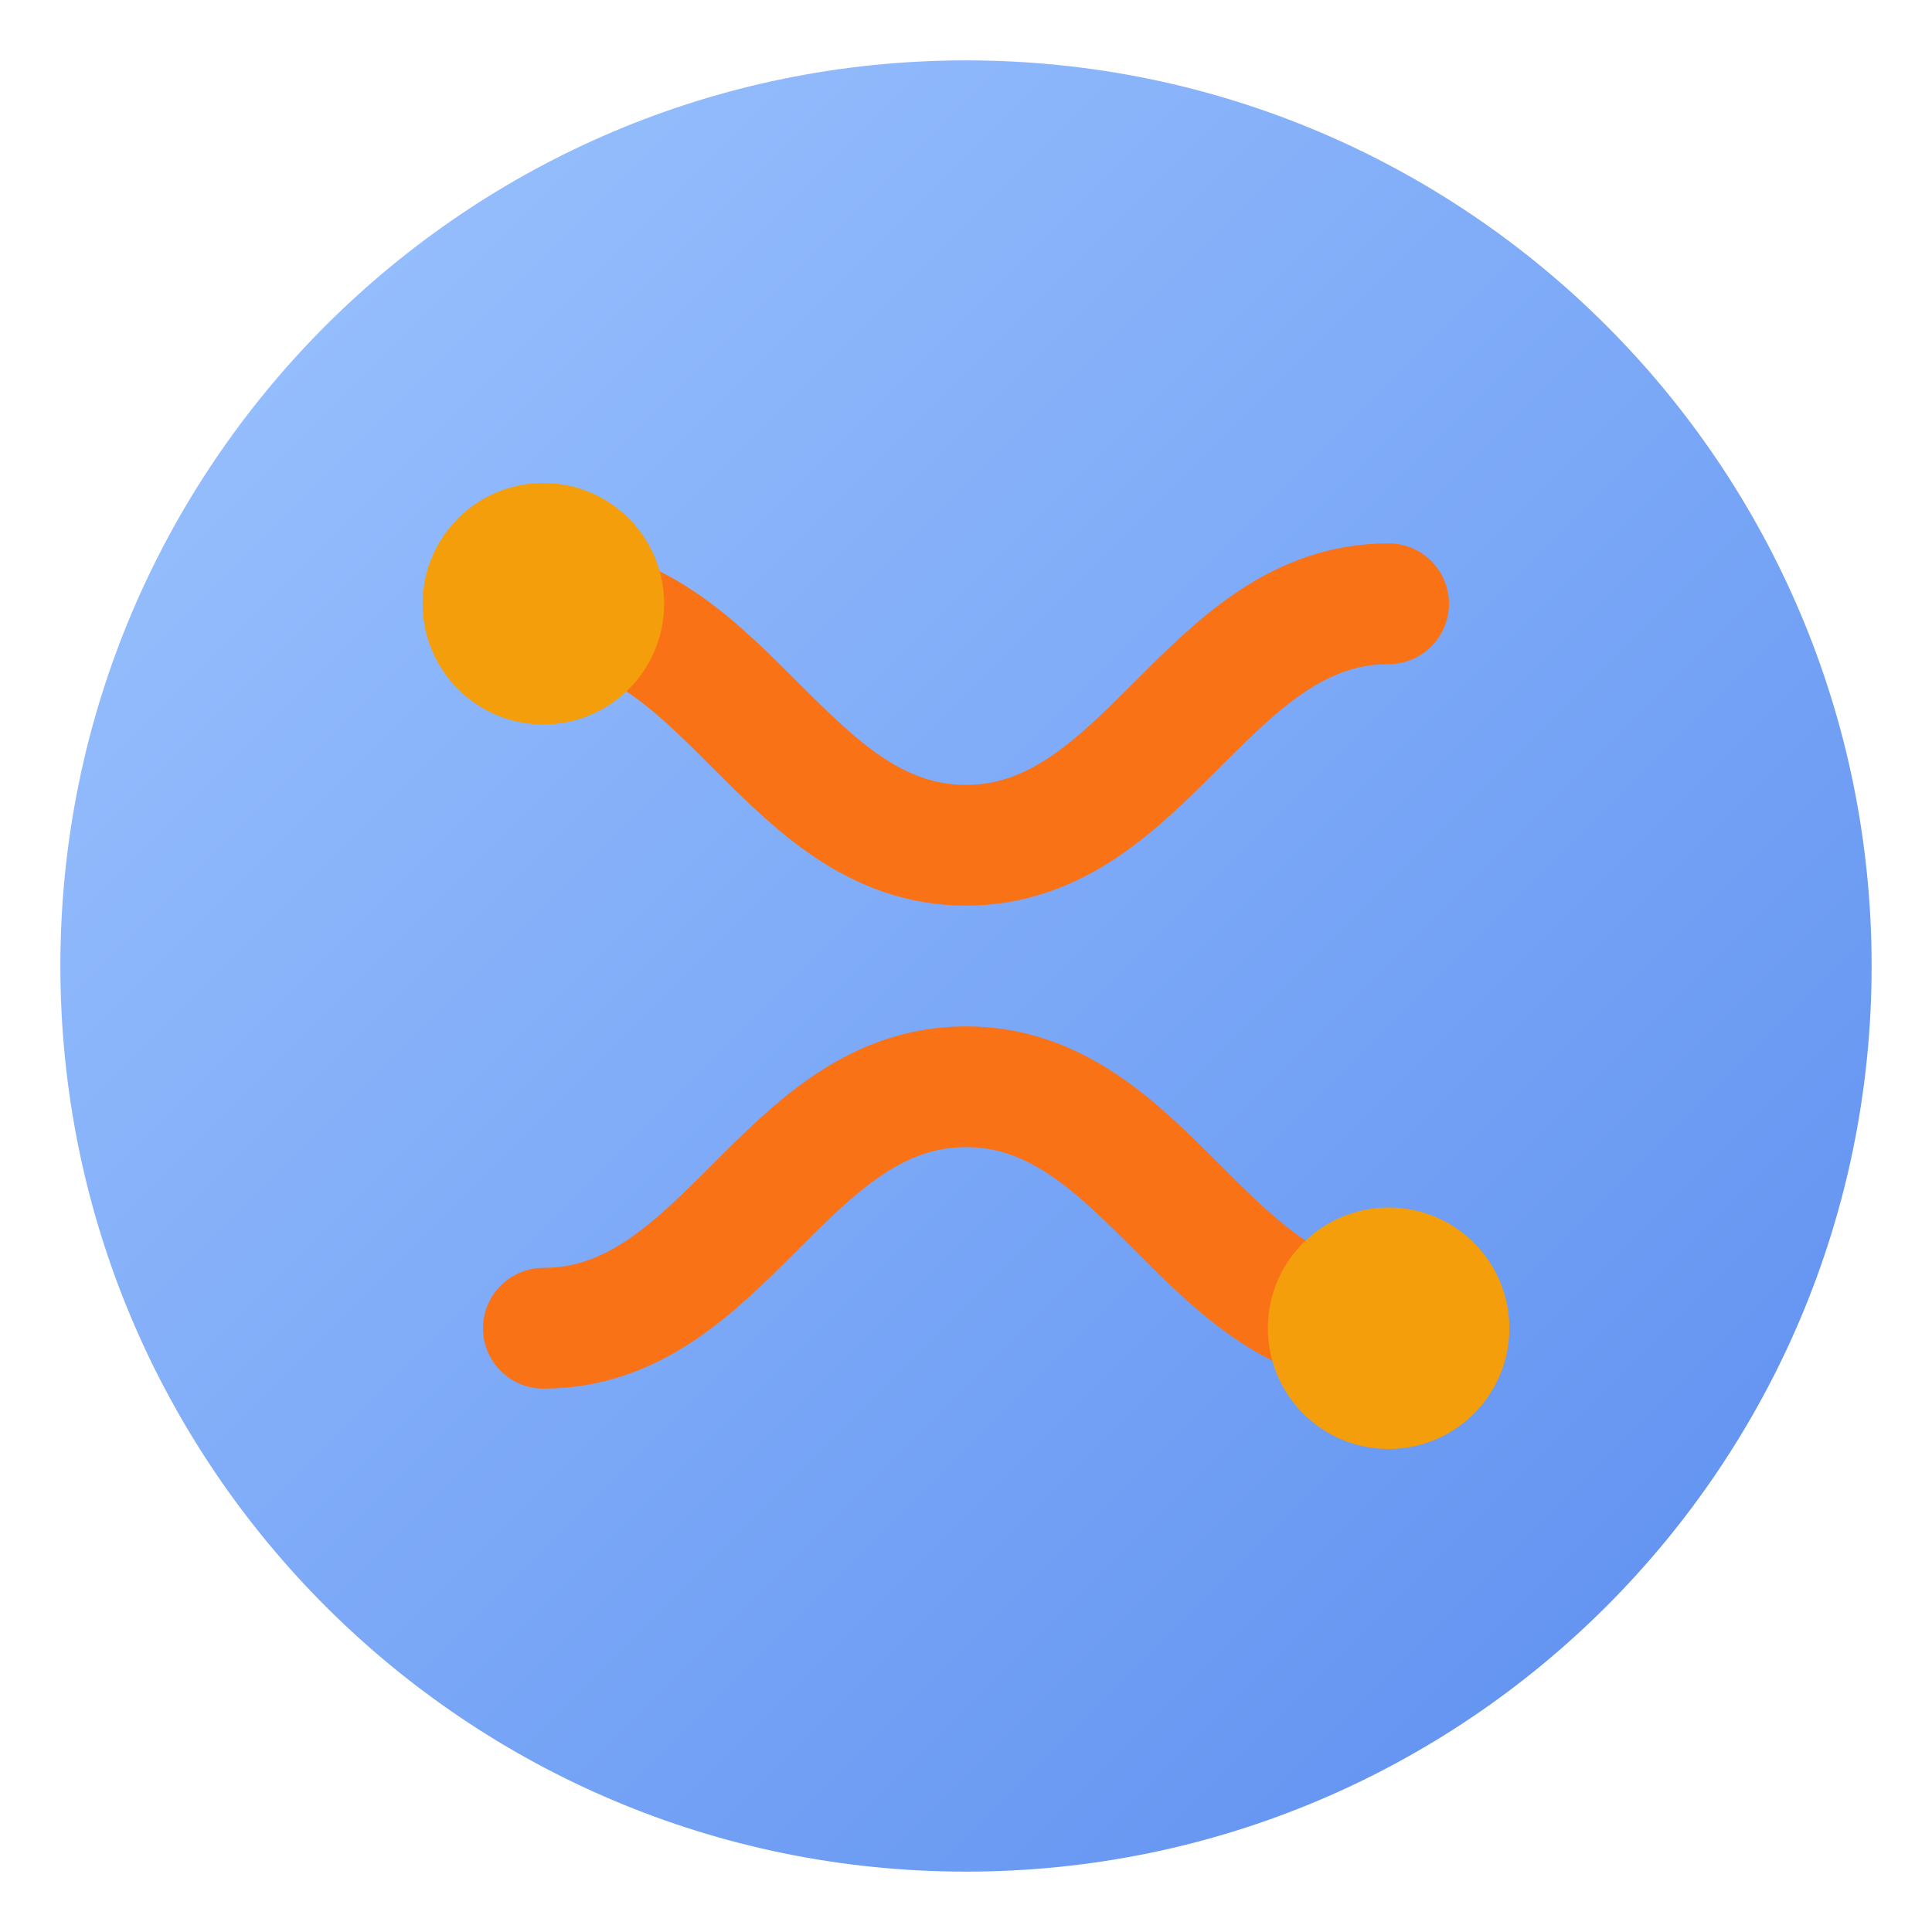
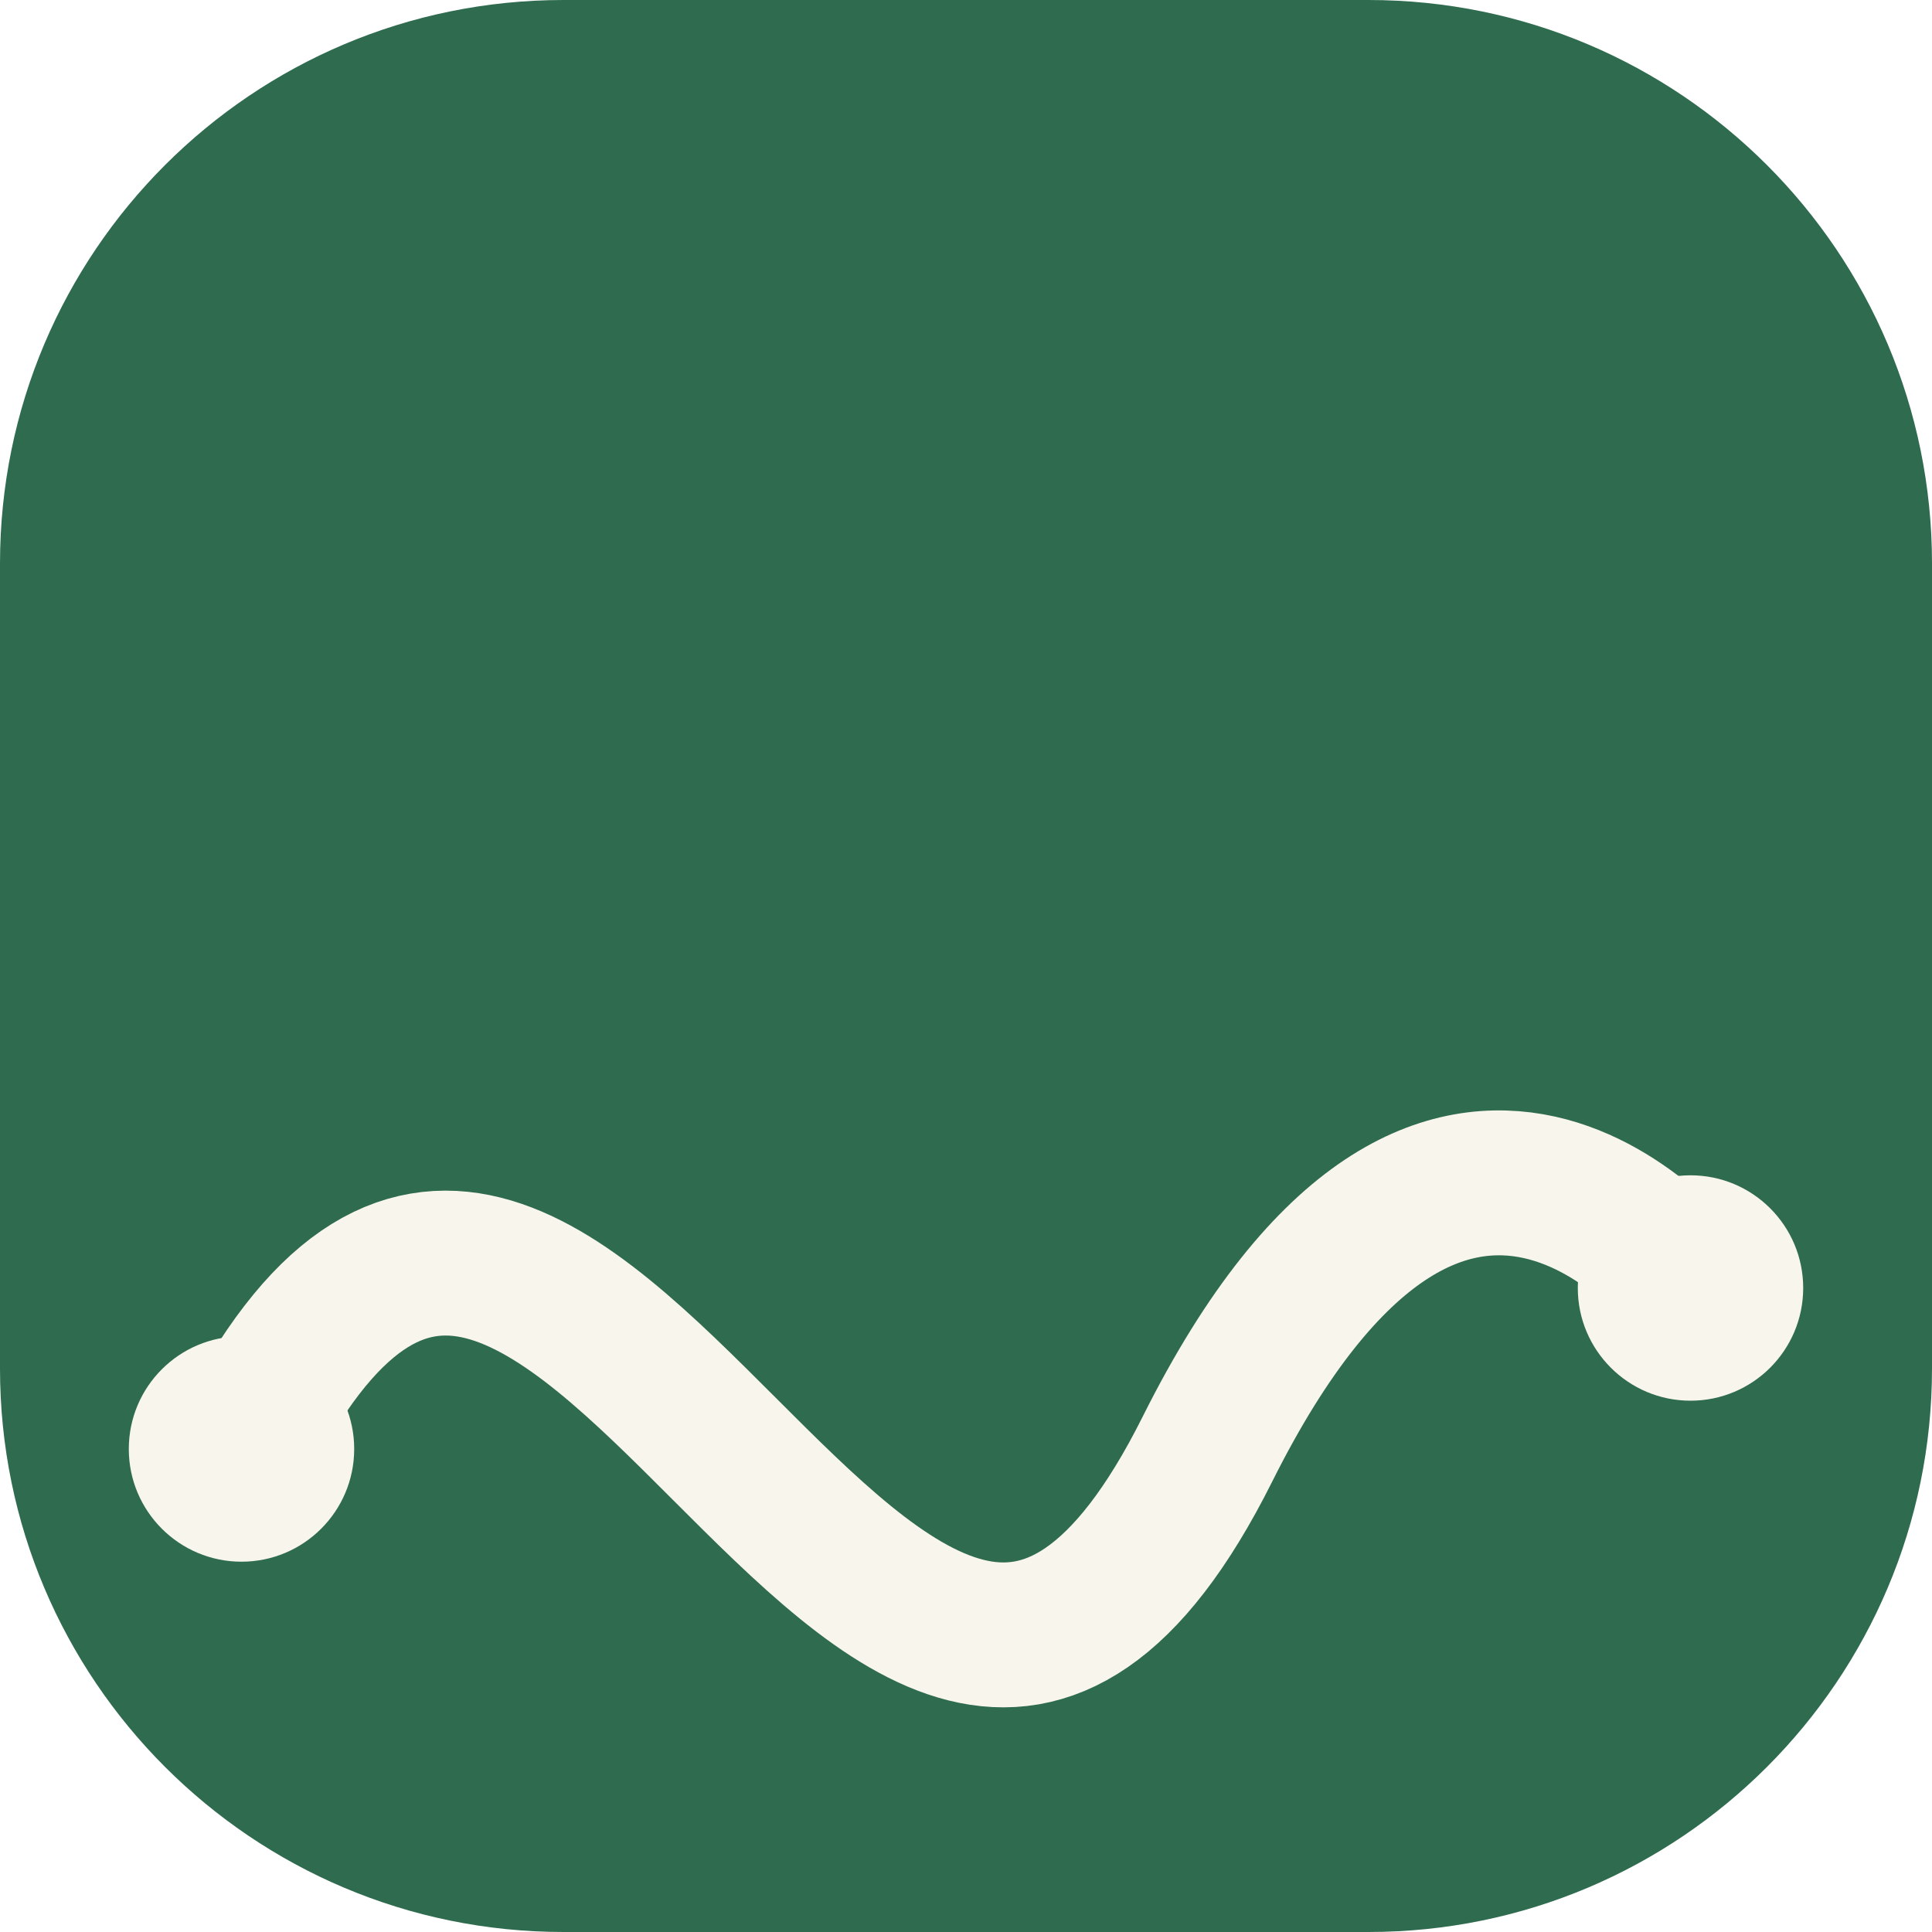
- <svg xmlns="http://www.w3.org/2000/svg" width="64" height="64" viewBox="0 0 64 64">
-   <defs>
-     <linearGradient id="bg" x1="0" x2="1" y1="0" y2="1">
-       <stop offset="0" stop-color="#9ec5ff" />
-       <stop offset="1" stop-color="#5b8def" />
-     </linearGradient>
-   </defs>
-   <circle cx="32" cy="32" r="30" fill="url(#bg)" />
-   <path d="M18 20c6 0 8 8 14 8s8-8 14-8" fill="none" stroke="#f97316" stroke-width="4" stroke-linecap="round" />
-   <path d="M18 44c6 0 8-8 14-8s8 8 14 8" fill="none" stroke="#f97316" stroke-width="4" stroke-linecap="round" />
-   <circle cx="18" cy="20" r="4" fill="#f59e0b" />
-   <circle cx="46" cy="44" r="4" fill="#f59e0b" />
+ <svg xmlns="http://www.w3.org/2000/svg" viewBox="0 0 24 24" width="64" height="64">
+   <rect width="24" height="24" rx="7" ry="7" fill="#2f6b4f" />
+   <g fill="none" stroke="#f8f5ec" stroke-width="1.8" stroke-linecap="round" stroke-linejoin="round">
+     <path d="M3 18c4-8 8 8 12 0 3-6 6-2 6-2" />
+   </g>
+   <circle cx="3" cy="18" r="1.4" fill="#f8f5ec" />
+   <circle cx="21" cy="16" r="1.4" fill="#f8f5ec" />
</svg>
